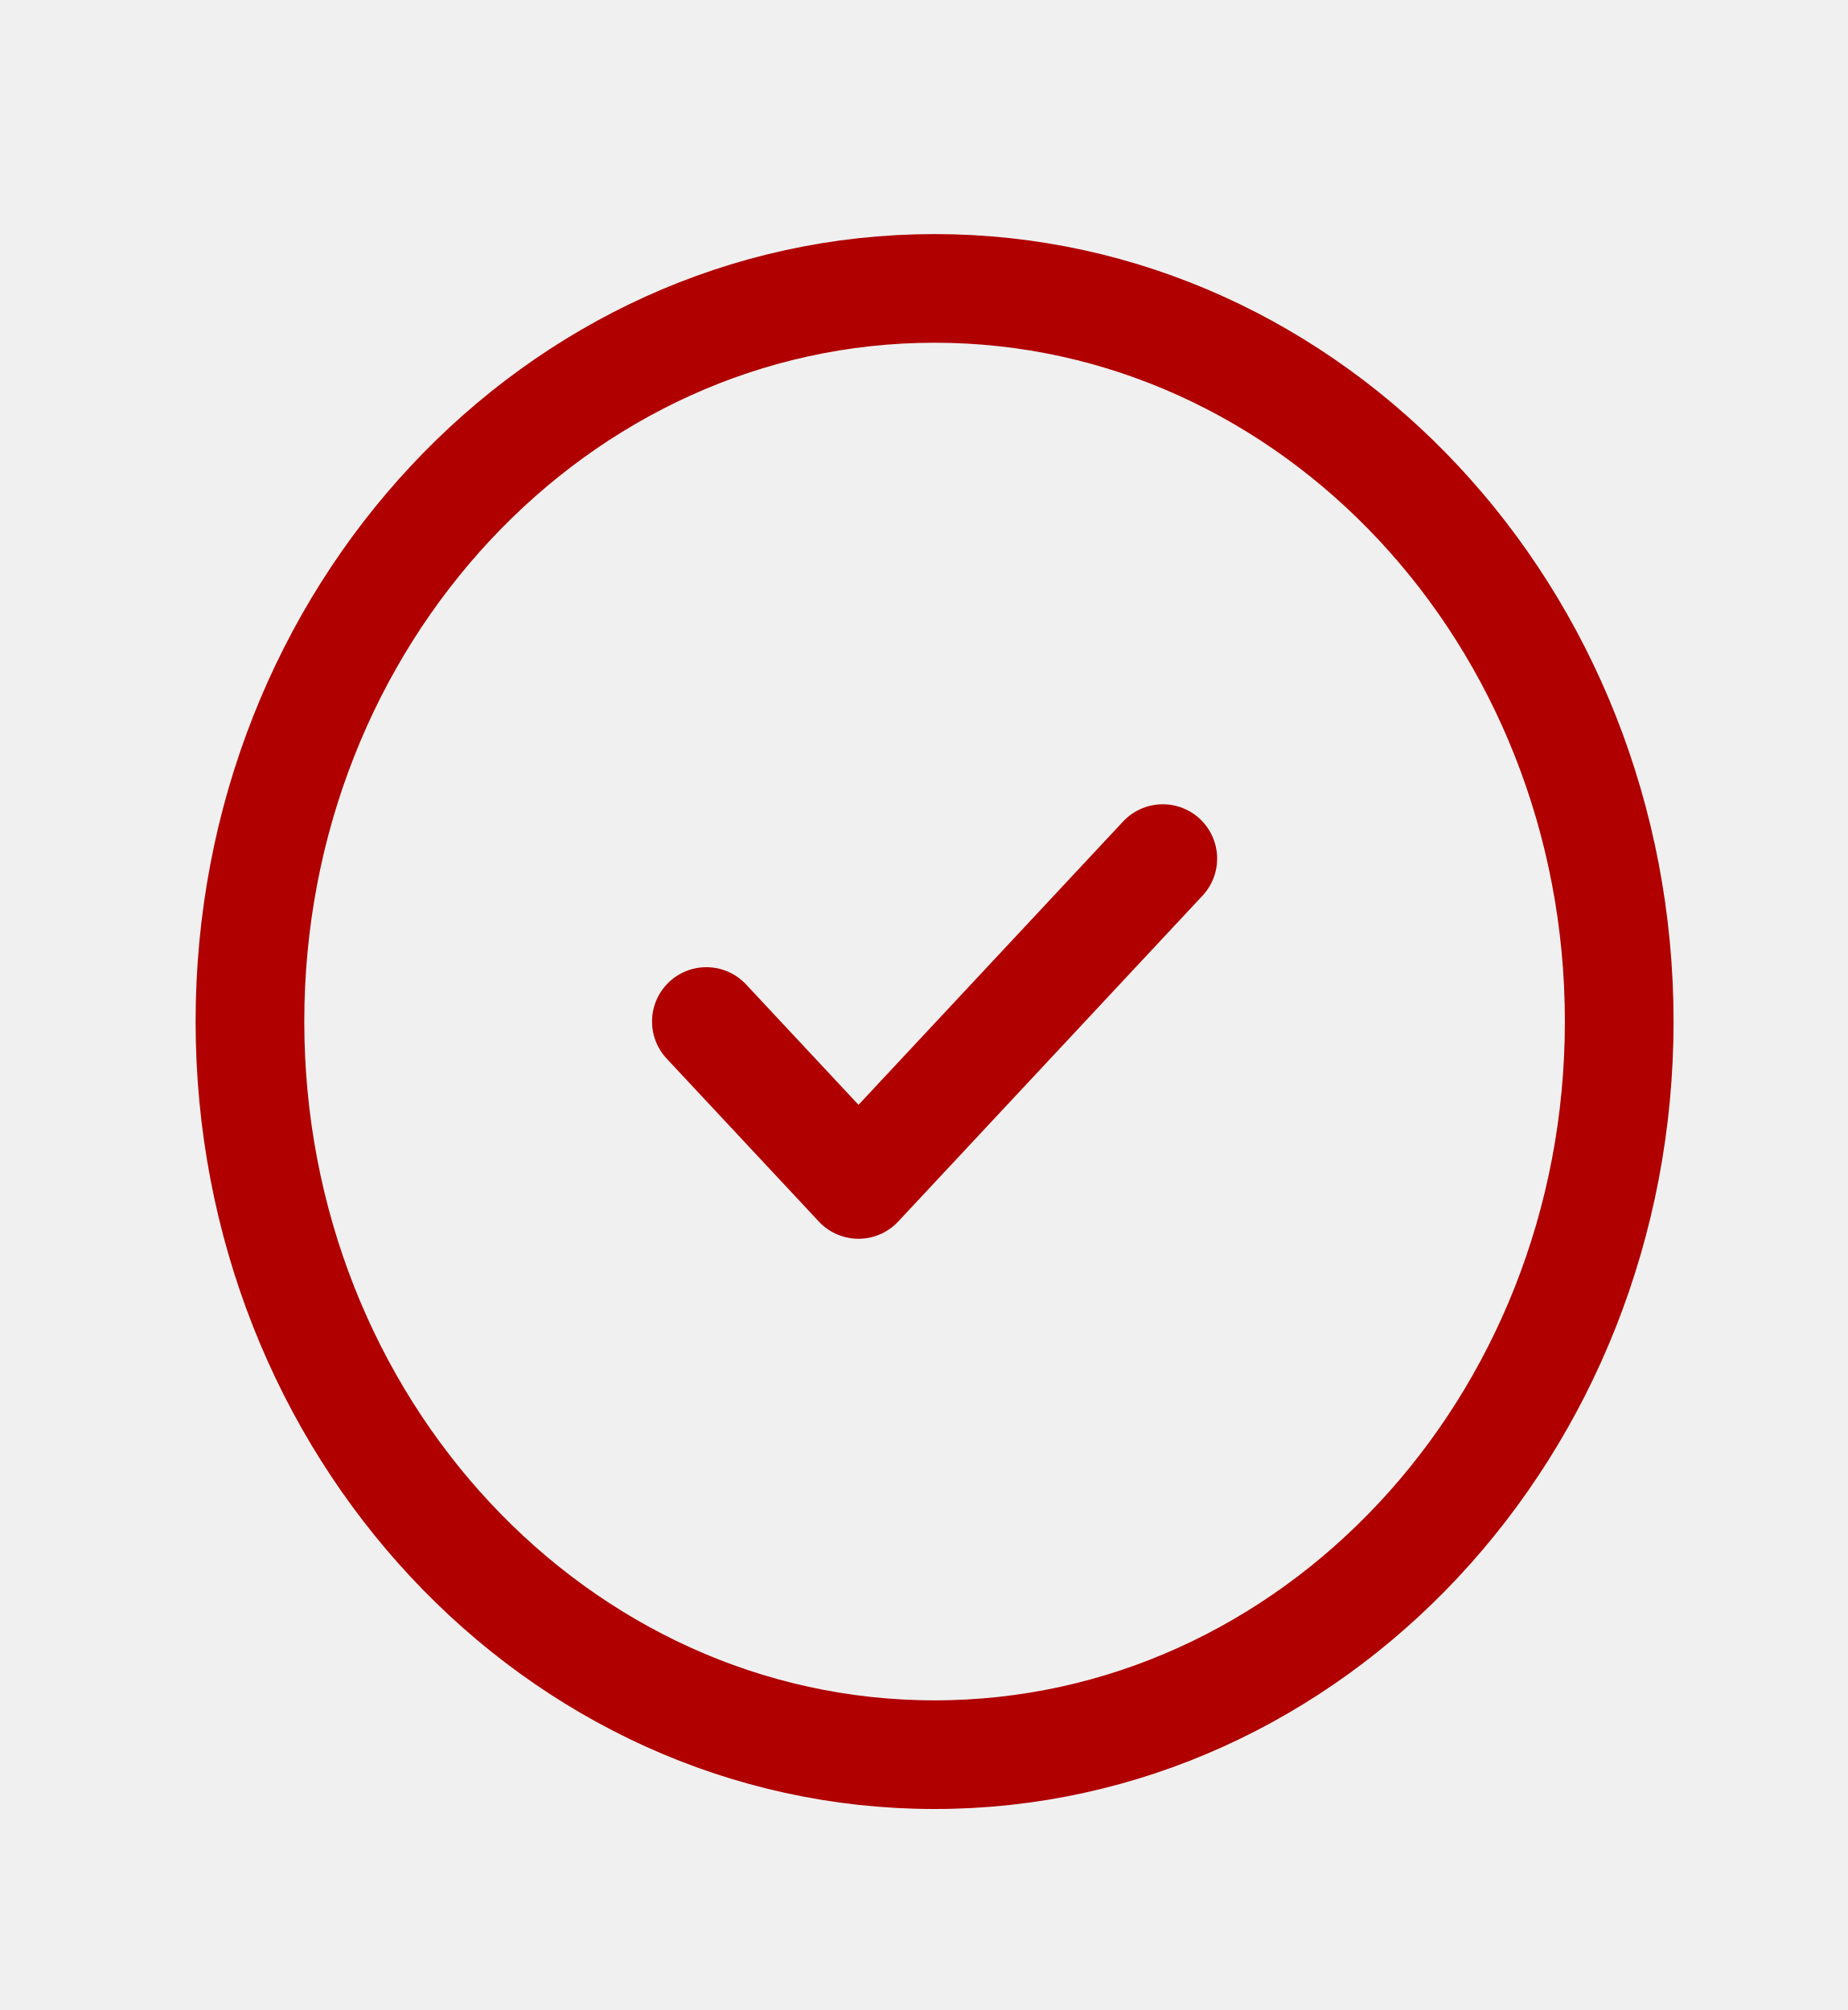
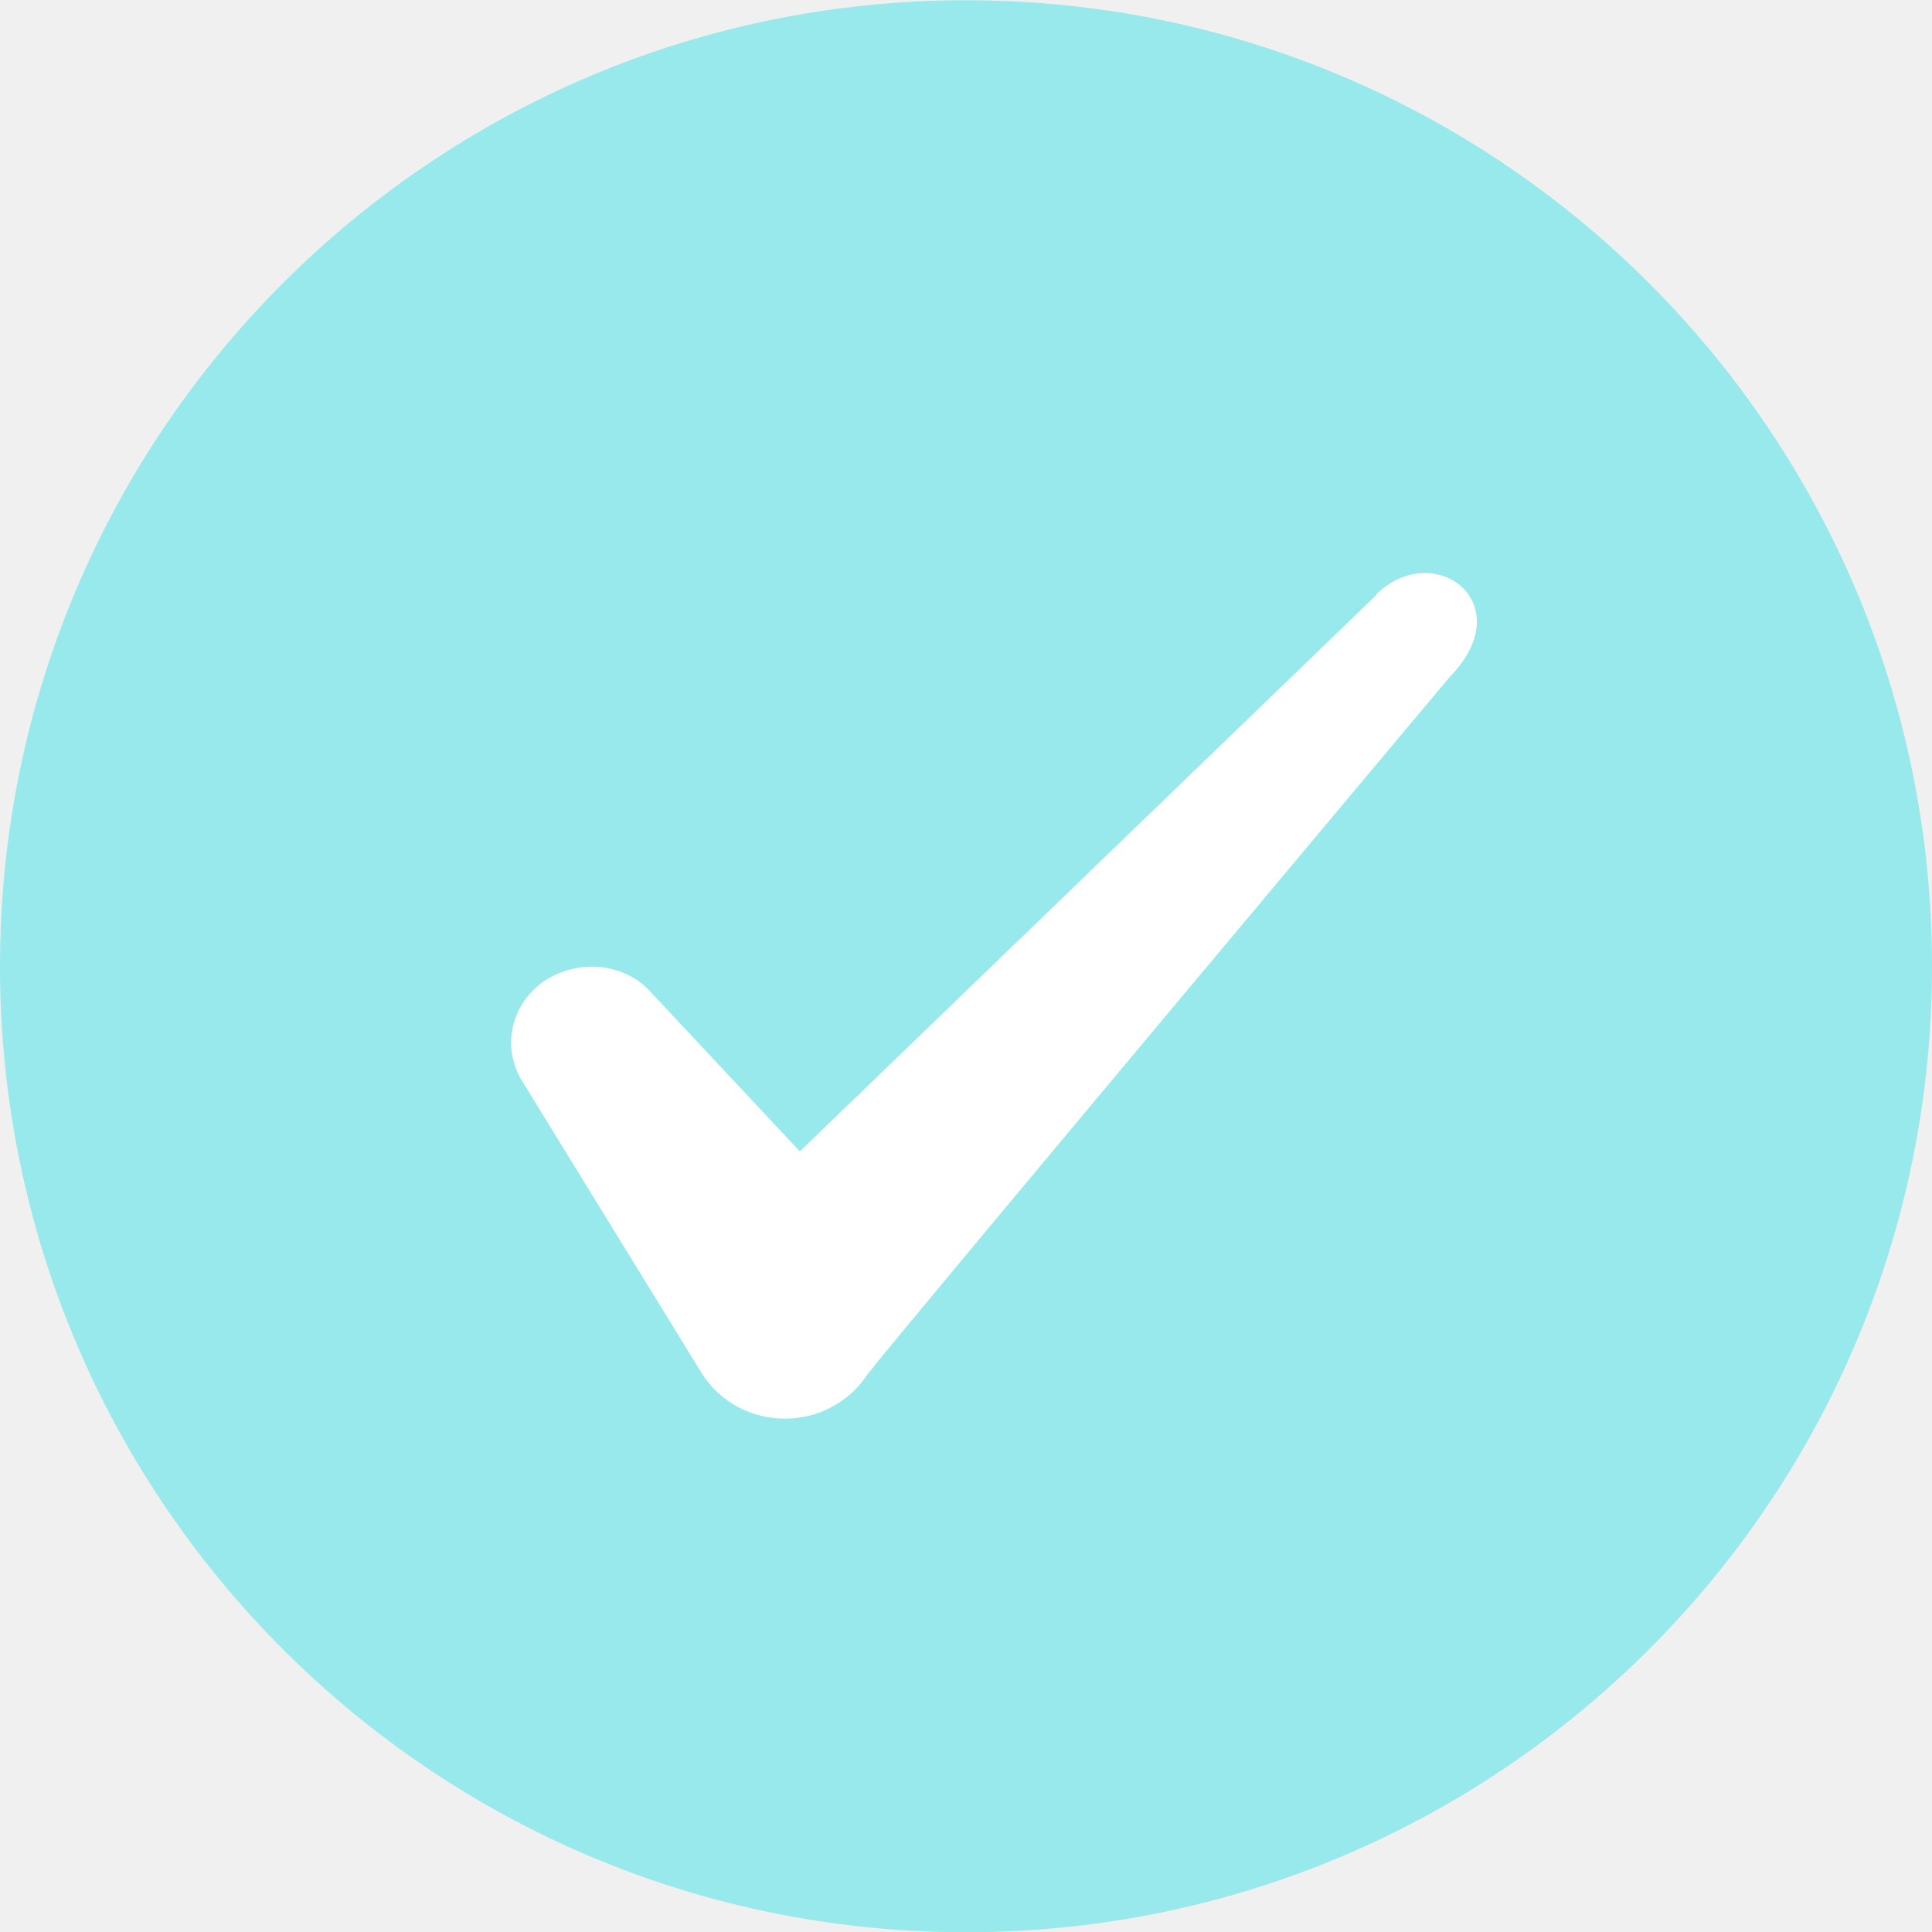
- <svg xmlns="http://www.w3.org/2000/svg" width="34" height="37" viewBox="0 0 34 37" fill="none">
-   <path d="M13 18.804L15.8 21.803L21.4 15.805M29.8 18.804C29.8 26.258 24.158 32.3 17.2 32.3C10.241 32.3 4.6 26.258 4.6 18.804C4.6 11.351 10.241 5.309 17.2 5.309C24.158 5.309 29.8 11.351 29.8 18.804Z" stroke="#B00000" stroke-width="2" stroke-linecap="round" stroke-linejoin="round" />
+ <svg xmlns="http://www.w3.org/2000/svg" width="24" height="24" viewBox="0 0 24 24" fill="none">
+   <rect y="0.003" width="24" height="24" rx="12" fill="#81E7EB" fill-opacity="0.8" />
+   <path fill-rule="evenodd" clip-rule="evenodd" d="M17.096 7.393L9.936 14.303L8.036 12.273C7.686 11.943 7.136 11.923 6.736 12.203C6.346 12.493 6.236 13.003 6.476 13.413L8.726 17.073C8.946 17.413 9.326 17.623 9.756 17.623C10.166 17.623 10.556 17.413 10.776 17.073C11.136 16.603 18.006 8.413 18.006 8.413C18.906 7.493 17.816 6.683 17.096 7.383V7.393Z" fill="white" />
</svg>
